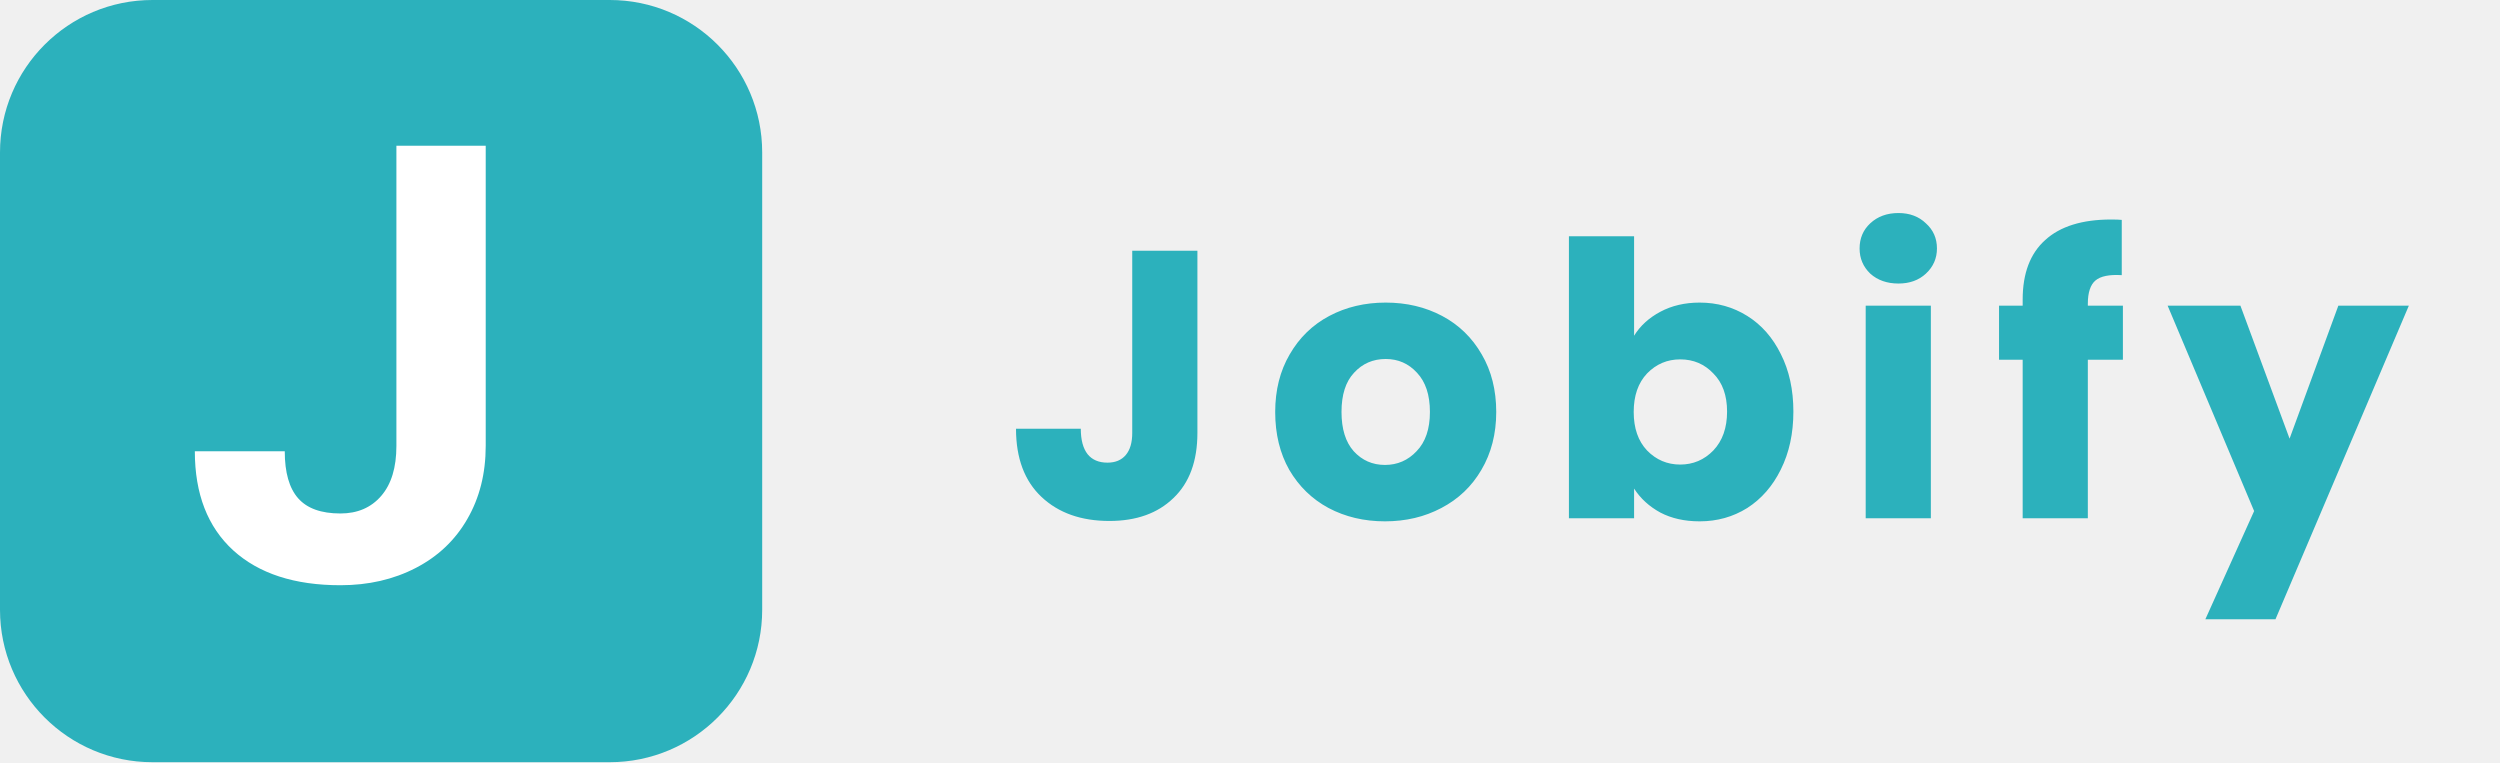
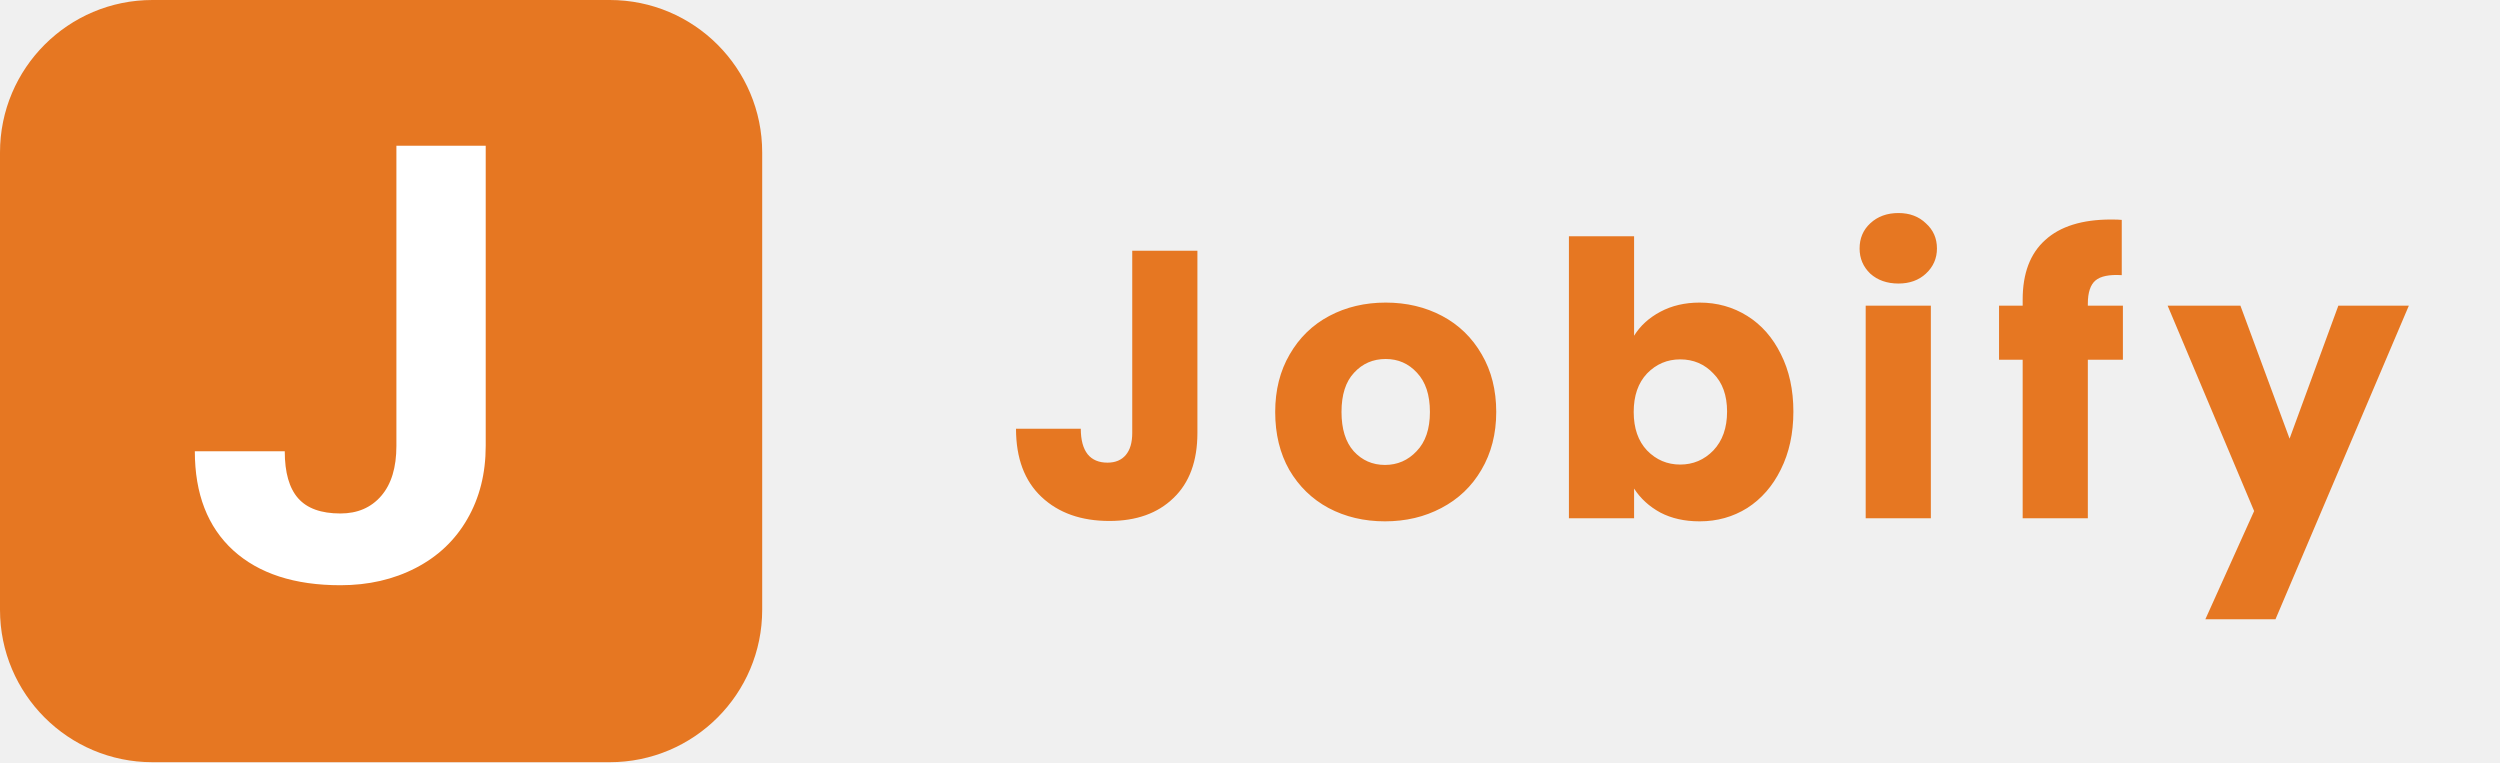
<svg xmlns="http://www.w3.org/2000/svg" width="164" height="50" viewBox="0 0 164 50" fill="none">
-   <path d="M78.55 16.45V28.4C78.55 30.25 78.025 31.675 76.975 32.675C75.942 33.675 74.542 34.175 72.775 34.175C70.925 34.175 69.442 33.65 68.325 32.6C67.208 31.55 66.65 30.058 66.65 28.125H70.9C70.9 28.858 71.05 29.417 71.35 29.8C71.65 30.167 72.083 30.35 72.65 30.35C73.167 30.35 73.567 30.183 73.85 29.85C74.133 29.517 74.275 29.033 74.275 28.4V16.45H78.55ZM90.853 34.2C89.487 34.2 88.253 33.908 87.153 33.325C86.07 32.742 85.212 31.908 84.578 30.825C83.962 29.742 83.653 28.475 83.653 27.025C83.653 25.592 83.97 24.333 84.603 23.25C85.237 22.15 86.103 21.308 87.203 20.725C88.303 20.142 89.537 19.85 90.903 19.85C92.27 19.85 93.503 20.142 94.603 20.725C95.703 21.308 96.57 22.15 97.203 23.25C97.837 24.333 98.153 25.592 98.153 27.025C98.153 28.458 97.828 29.725 97.178 30.825C96.545 31.908 95.67 32.742 94.553 33.325C93.453 33.908 92.22 34.2 90.853 34.2ZM90.853 30.5C91.67 30.5 92.362 30.2 92.928 29.6C93.511 29 93.803 28.142 93.803 27.025C93.803 25.908 93.52 25.05 92.953 24.45C92.403 23.85 91.72 23.55 90.903 23.55C90.07 23.55 89.378 23.85 88.828 24.45C88.278 25.033 88.003 25.892 88.003 27.025C88.003 28.142 88.27 29 88.803 29.6C89.353 30.2 90.037 30.5 90.853 30.5ZM107.196 22.025C107.596 21.375 108.171 20.85 108.921 20.45C109.671 20.05 110.529 19.85 111.496 19.85C112.646 19.85 113.688 20.142 114.621 20.725C115.554 21.308 116.288 22.142 116.821 23.225C117.371 24.308 117.646 25.567 117.646 27C117.646 28.433 117.371 29.7 116.821 30.8C116.288 31.883 115.554 32.725 114.621 33.325C113.688 33.908 112.646 34.2 111.496 34.2C110.513 34.2 109.654 34.008 108.921 33.625C108.188 33.225 107.613 32.7 107.196 32.05V34H102.921V15.5H107.196V22.025ZM113.296 27C113.296 25.933 112.996 25.1 112.396 24.5C111.813 23.883 111.088 23.575 110.221 23.575C109.371 23.575 108.646 23.883 108.046 24.5C107.463 25.117 107.171 25.958 107.171 27.025C107.171 28.092 107.463 28.933 108.046 29.55C108.646 30.167 109.371 30.475 110.221 30.475C111.071 30.475 111.796 30.167 112.396 29.55C112.996 28.917 113.296 28.067 113.296 27ZM124.539 18.6C123.789 18.6 123.172 18.383 122.689 17.95C122.222 17.5 121.989 16.95 121.989 16.3C121.989 15.633 122.222 15.083 122.689 14.65C123.172 14.2 123.789 13.975 124.539 13.975C125.272 13.975 125.872 14.2 126.339 14.65C126.822 15.083 127.064 15.633 127.064 16.3C127.064 16.95 126.822 17.5 126.339 17.95C125.872 18.383 125.272 18.6 124.539 18.6ZM126.664 20.05V34H122.389V20.05H126.664ZM139.262 23.6H136.962V34H132.687V23.6H131.137V20.05H132.687V19.65C132.687 17.933 133.179 16.633 134.162 15.75C135.145 14.85 136.587 14.4 138.487 14.4C138.804 14.4 139.037 14.408 139.187 14.425V18.05C138.37 18 137.795 18.117 137.462 18.4C137.129 18.683 136.962 19.192 136.962 19.925V20.05H139.262V23.6ZM158.021 20.05L149.271 40.625H144.671L147.871 33.525L142.196 20.05H146.971L150.196 28.775L153.396 20.05H158.021Z" fill="#2CB1BC" />
-   <rect width="50" height="50" rx="10" fill="#2CB1BC" />
+   <path d="M78.55 16.45V28.4C78.55 30.25 78.025 31.675 76.975 32.675C75.942 33.675 74.542 34.175 72.775 34.175C70.925 34.175 69.442 33.65 68.325 32.6C67.208 31.55 66.65 30.058 66.65 28.125H70.9C70.9 28.858 71.05 29.417 71.35 29.8C71.65 30.167 72.083 30.35 72.65 30.35C73.167 30.35 73.567 30.183 73.85 29.85C74.133 29.517 74.275 29.033 74.275 28.4V16.45H78.55ZM90.853 34.2C89.487 34.2 88.253 33.908 87.153 33.325C86.07 32.742 85.212 31.908 84.578 30.825C83.962 29.742 83.653 28.475 83.653 27.025C83.653 25.592 83.97 24.333 84.603 23.25C85.237 22.15 86.103 21.308 87.203 20.725C88.303 20.142 89.537 19.85 90.903 19.85C92.27 19.85 93.503 20.142 94.603 20.725C95.703 21.308 96.57 22.15 97.203 23.25C97.837 24.333 98.153 25.592 98.153 27.025C98.153 28.458 97.828 29.725 97.178 30.825C96.545 31.908 95.67 32.742 94.553 33.325C93.453 33.908 92.22 34.2 90.853 34.2ZM90.853 30.5C91.67 30.5 92.362 30.2 92.928 29.6C93.511 29 93.803 28.142 93.803 27.025C93.803 25.908 93.52 25.05 92.953 24.45C92.403 23.85 91.72 23.55 90.903 23.55C90.07 23.55 89.378 23.85 88.828 24.45C88.278 25.033 88.003 25.892 88.003 27.025C88.003 28.142 88.27 29 88.803 29.6C89.353 30.2 90.037 30.5 90.853 30.5ZM107.196 22.025C107.596 21.375 108.171 20.85 108.921 20.45C109.671 20.05 110.529 19.85 111.496 19.85C112.646 19.85 113.688 20.142 114.621 20.725C115.554 21.308 116.288 22.142 116.821 23.225C117.371 24.308 117.646 25.567 117.646 27C117.646 28.433 117.371 29.7 116.821 30.8C116.288 31.883 115.554 32.725 114.621 33.325C113.688 33.908 112.646 34.2 111.496 34.2C110.513 34.2 109.654 34.008 108.921 33.625C108.188 33.225 107.613 32.7 107.196 32.05V34H102.921V15.5H107.196V22.025ZM113.296 27C113.296 25.933 112.996 25.1 112.396 24.5C111.813 23.883 111.088 23.575 110.221 23.575C109.371 23.575 108.646 23.883 108.046 24.5C107.463 25.117 107.171 25.958 107.171 27.025C107.171 28.092 107.463 28.933 108.046 29.55C108.646 30.167 109.371 30.475 110.221 30.475C111.071 30.475 111.796 30.167 112.396 29.55C112.996 28.917 113.296 28.067 113.296 27ZM124.539 18.6C123.789 18.6 123.172 18.383 122.689 17.95C122.222 17.5 121.989 16.95 121.989 16.3C121.989 15.633 122.222 15.083 122.689 14.65C123.172 14.2 123.789 13.975 124.539 13.975C125.272 13.975 125.872 14.2 126.339 14.65C126.822 15.083 127.064 15.633 127.064 16.3C127.064 16.95 126.822 17.5 126.339 17.95C125.872 18.383 125.272 18.6 124.539 18.6ZM126.664 20.05V34H122.389V20.05H126.664ZM139.262 23.6H136.962V34H132.687V23.6H131.137V20.05H132.687V19.65C132.687 17.933 133.179 16.633 134.162 15.75C135.145 14.85 136.587 14.4 138.487 14.4C138.804 14.4 139.037 14.408 139.187 14.425V18.05C138.37 18 137.795 18.117 137.462 18.4C137.129 18.683 136.962 19.192 136.962 19.925V20.05H139.262V23.6ZM158.021 20.05L149.271 40.625H144.671L147.871 33.525L142.196 20.05H146.971L150.196 28.775L153.396 20.05H158.021Z" fill="#e67722" />
+   <rect width="50" height="50" rx="10" fill="#e67722" />
  <path d="M26.004 9.562H31.863V29.25C31.863 31.06 31.46 32.661 30.652 34.055C29.858 35.435 28.732 36.503 27.273 37.258C25.815 38.013 24.168 38.391 22.332 38.391C19.324 38.391 16.98 37.629 15.301 36.105C13.621 34.569 12.781 32.401 12.781 29.602H18.68C18.68 30.995 18.973 32.023 19.559 32.688C20.145 33.352 21.069 33.684 22.332 33.684C23.452 33.684 24.344 33.3 25.008 32.531C25.672 31.763 26.004 30.669 26.004 29.25V9.562Z" fill="white" />
</svg>
